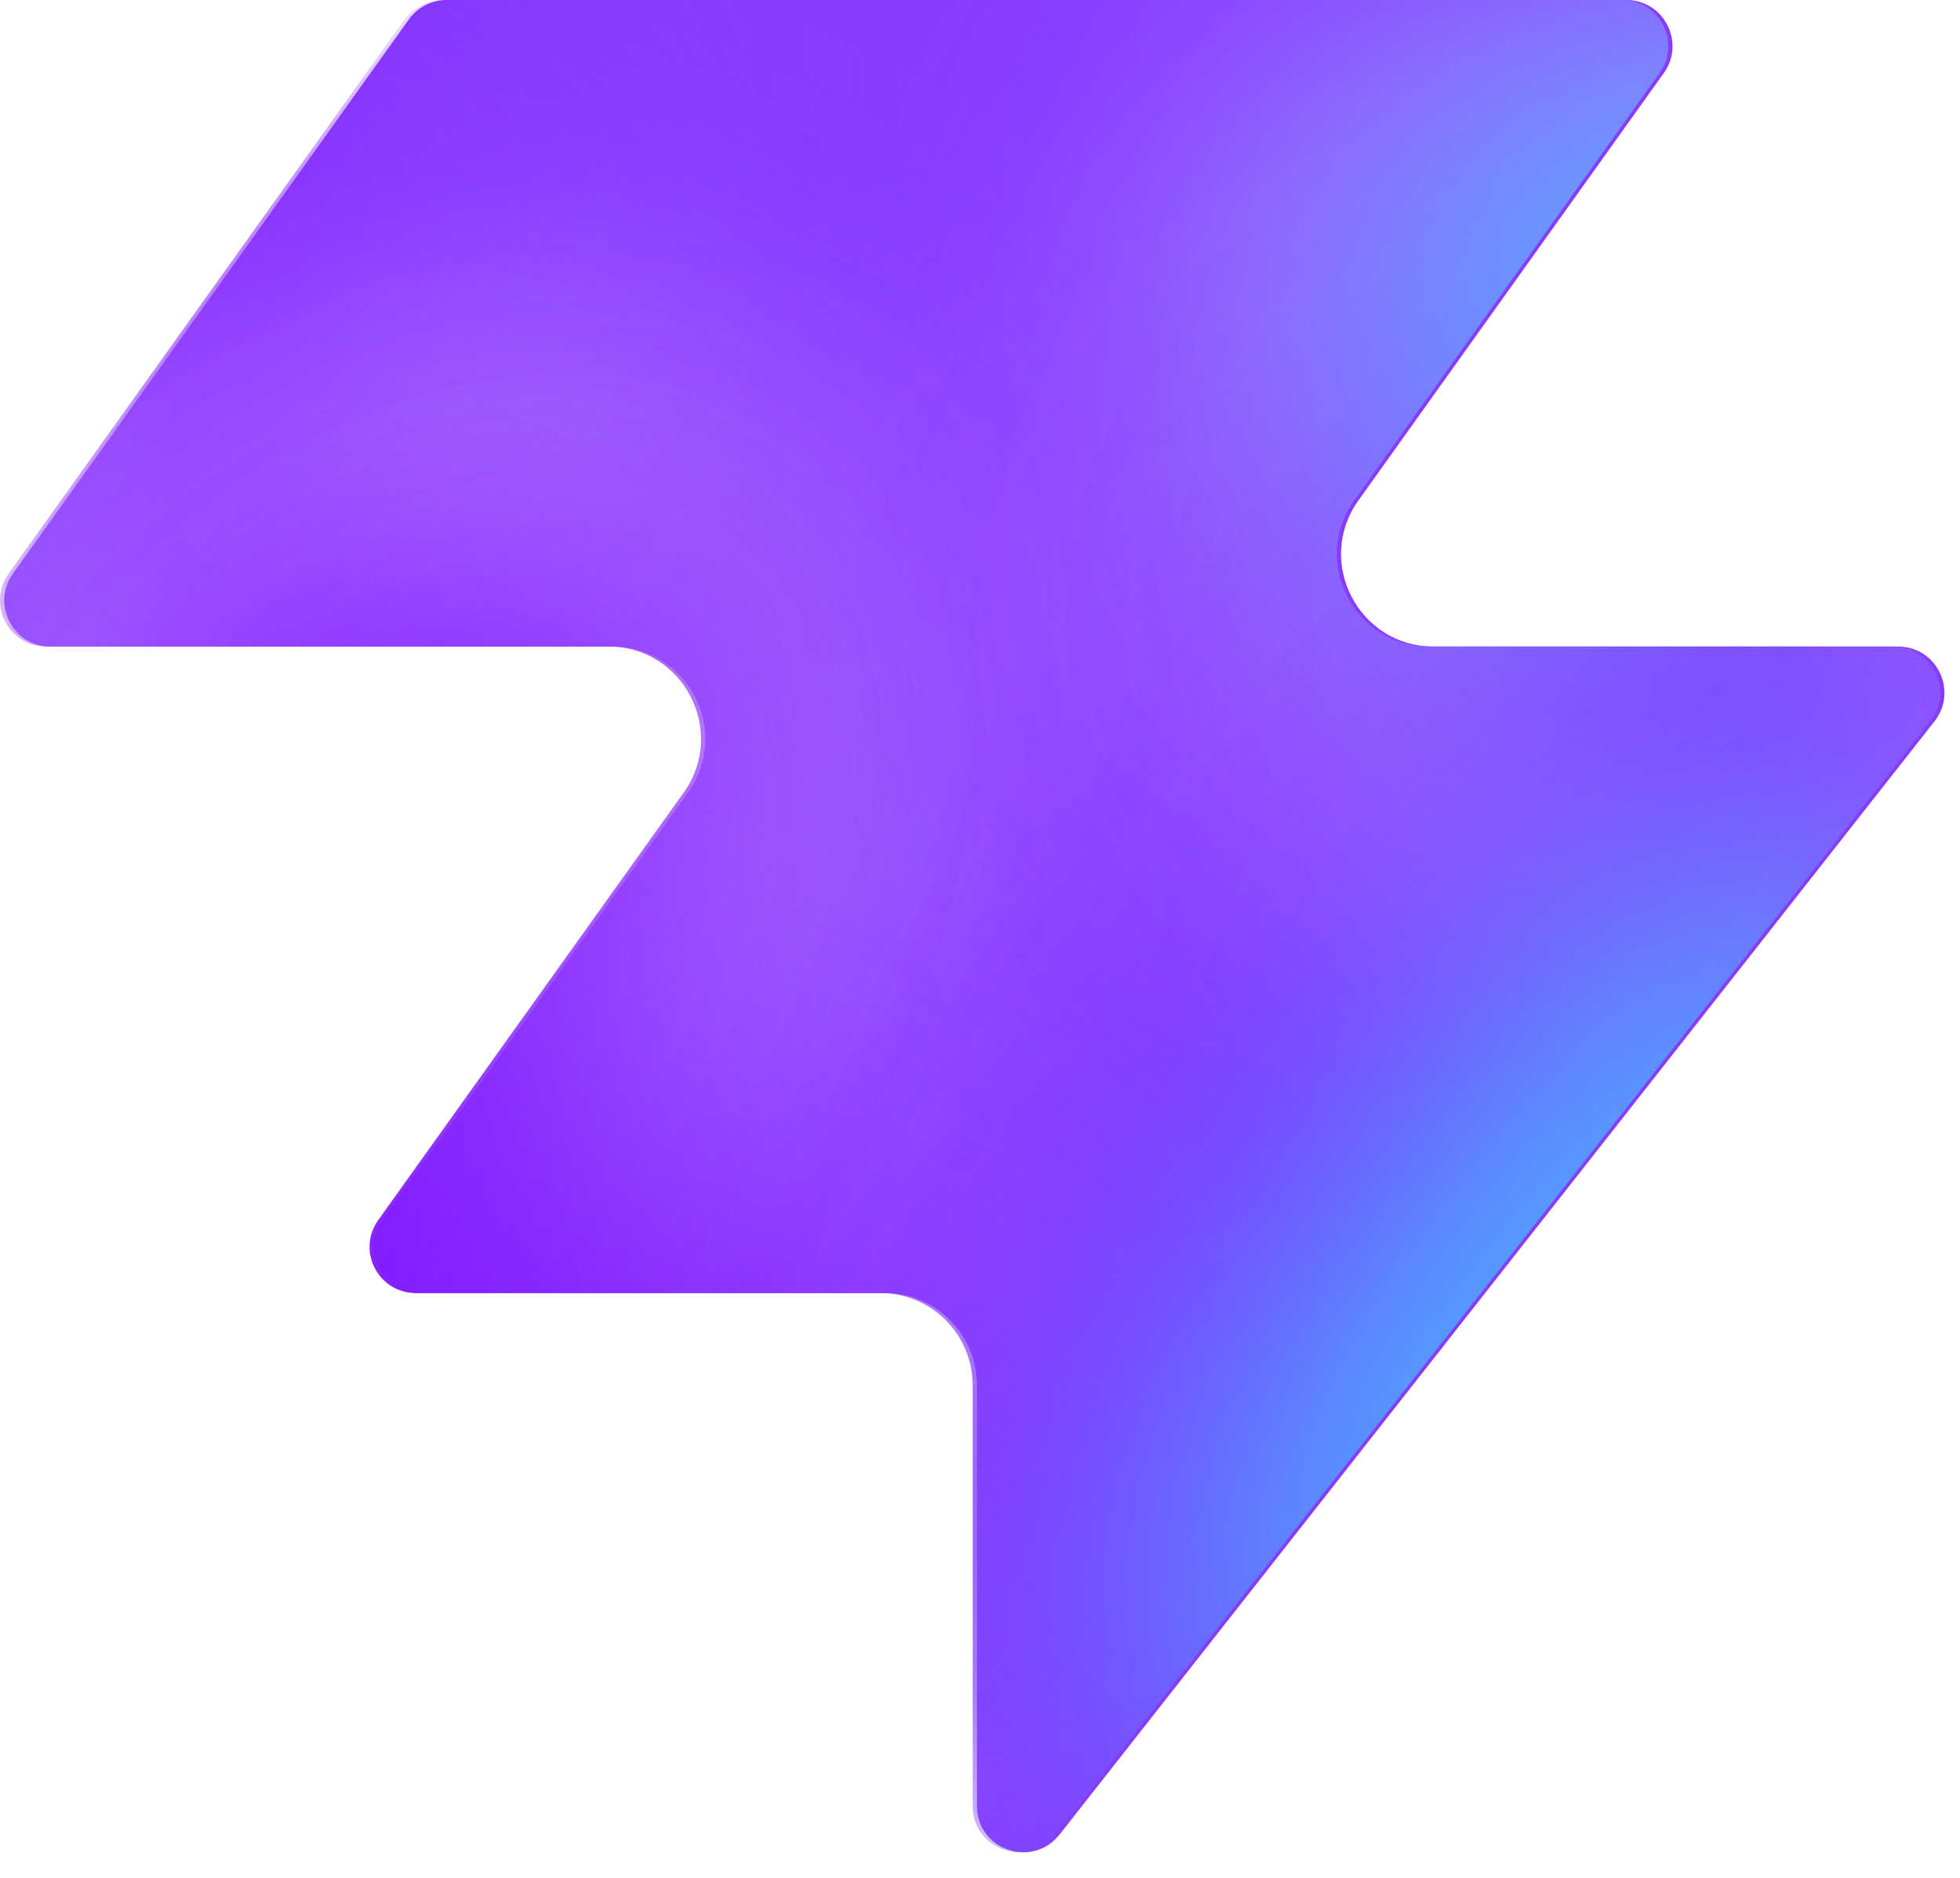
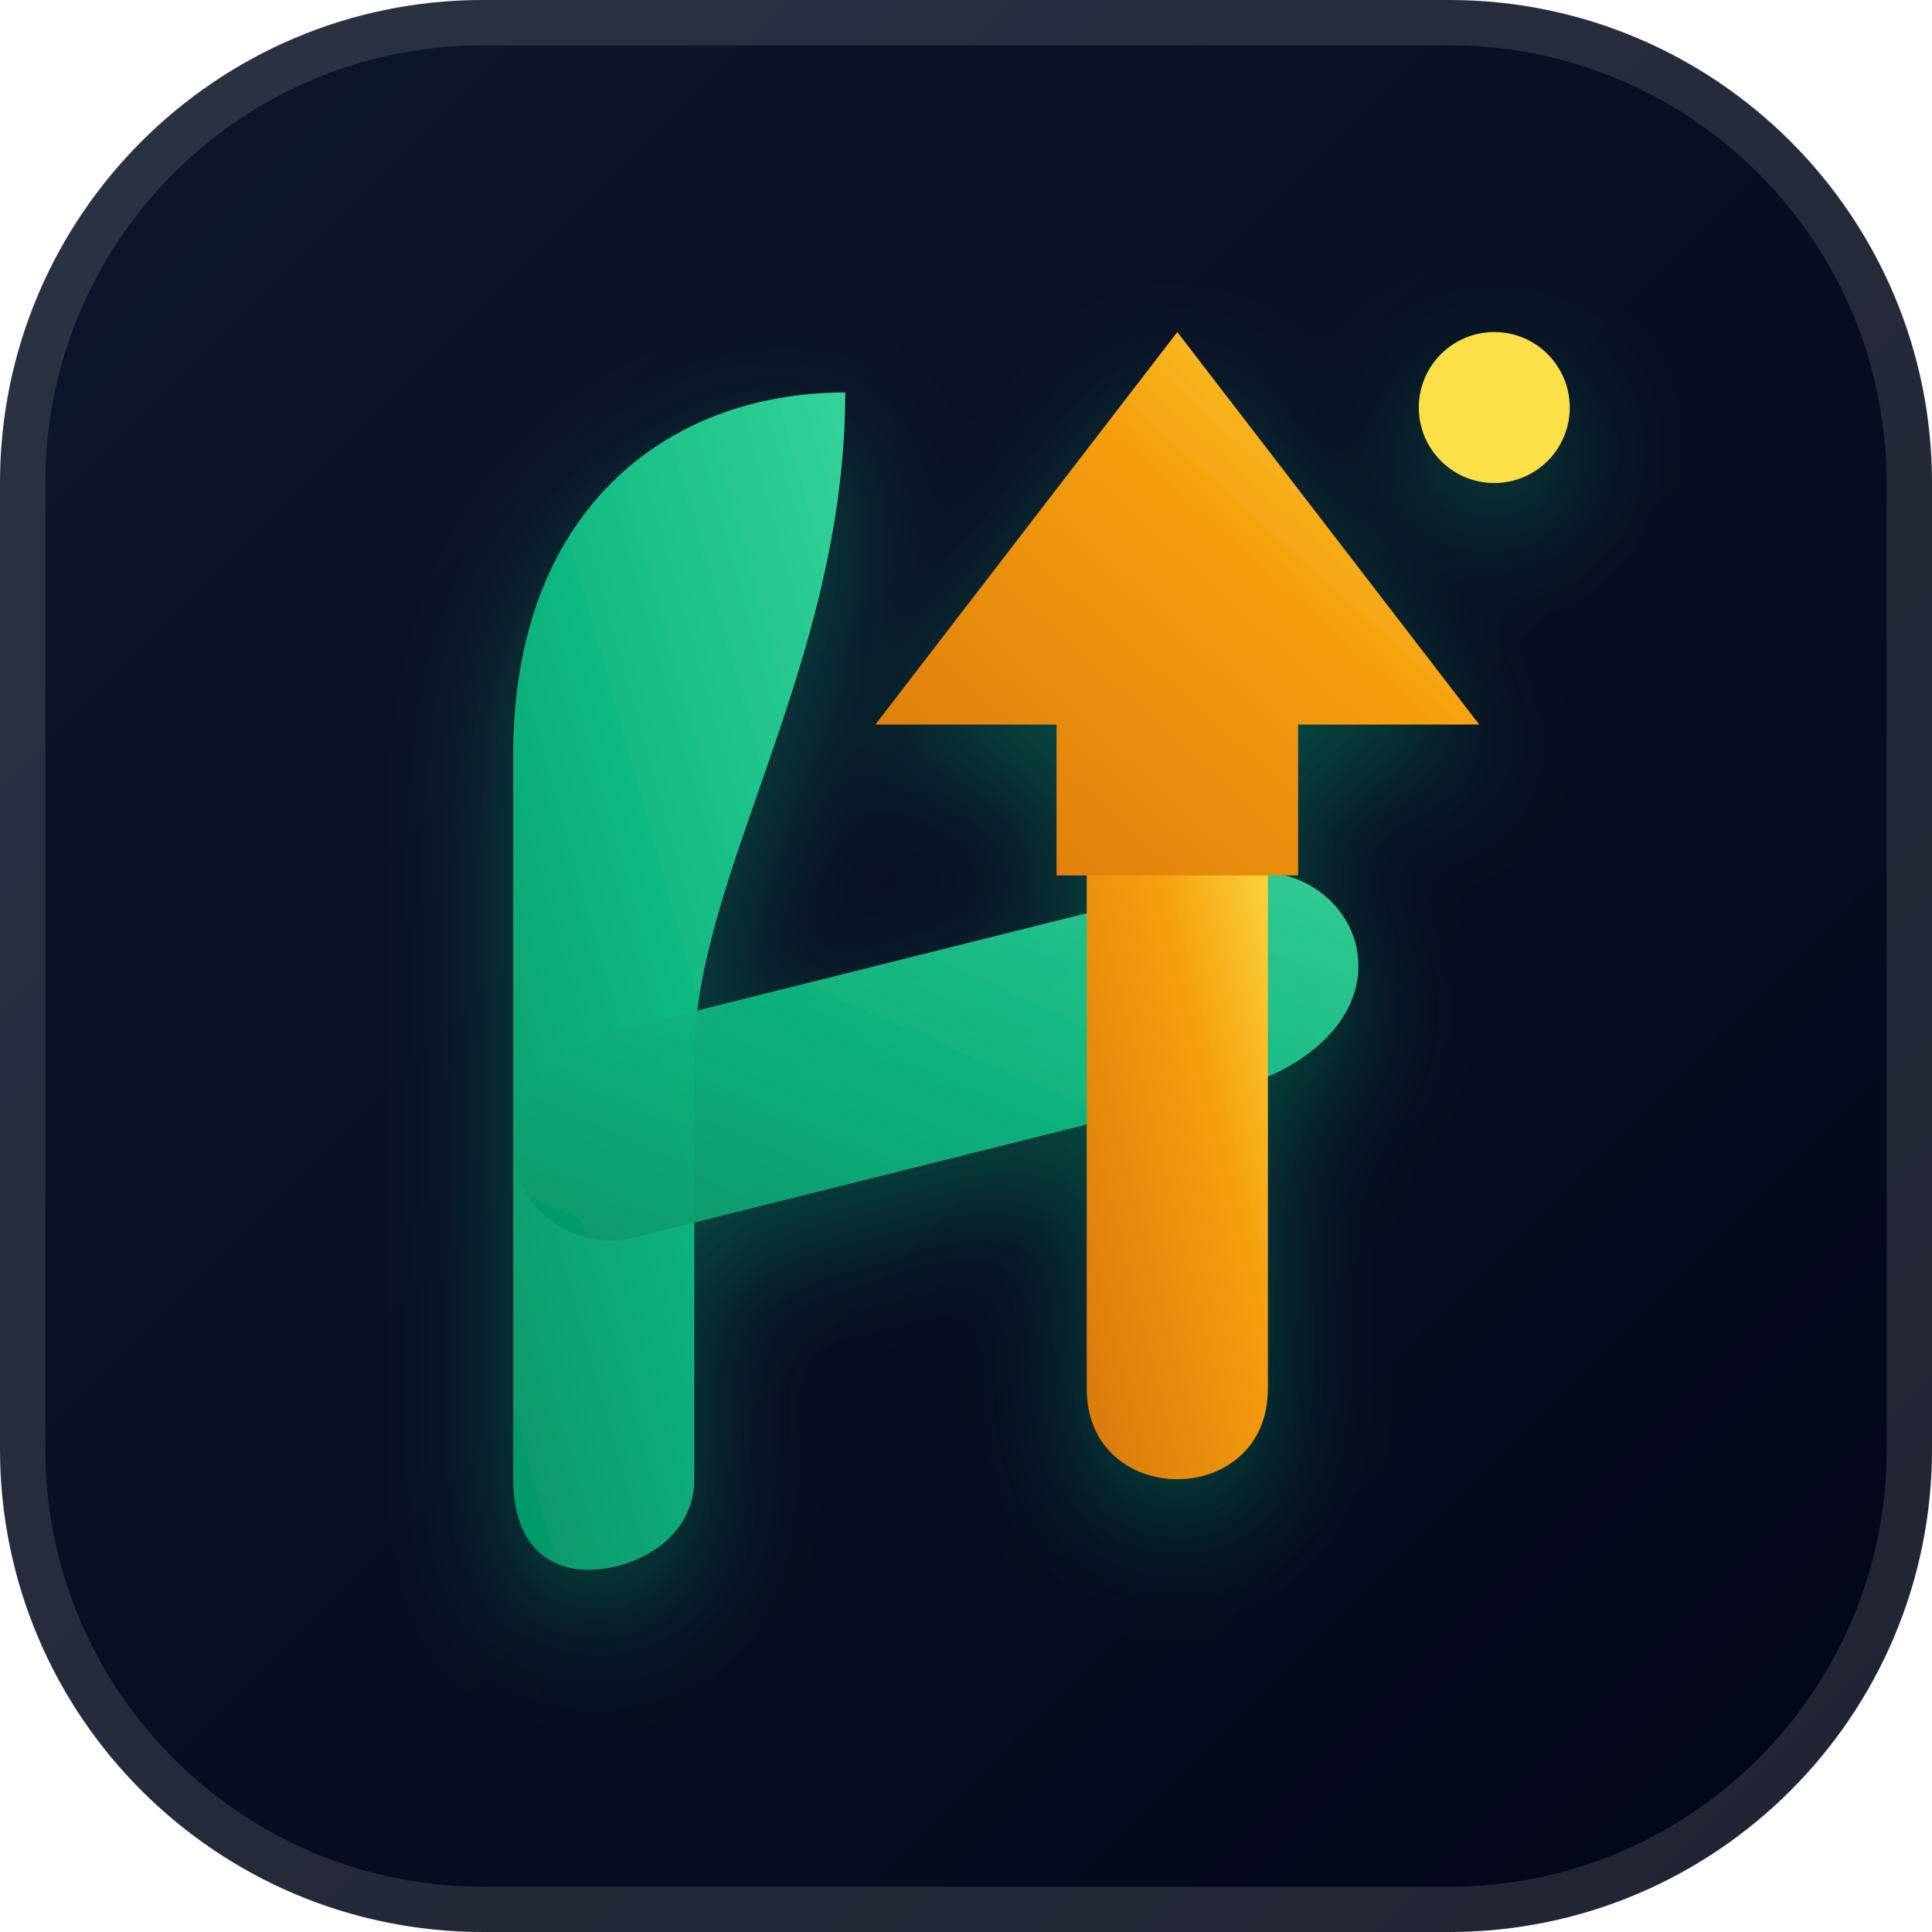
- <svg xmlns="http://www.w3.org/2000/svg" width="48" height="46" fill="none" viewBox="0 0 48 46">
-   <path fill="#863bff" d="M25.946 44.938c-.664.845-2.021.375-2.021-.698V33.937a2.26 2.26 0 0 0-2.262-2.262H10.287c-.92 0-1.456-1.04-.92-1.788l7.48-10.471c1.07-1.497 0-3.578-1.842-3.578H1.237c-.92 0-1.456-1.04-.92-1.788L10.013.474c.214-.297.556-.474.92-.474h28.894c.92 0 1.456 1.04.92 1.788l-7.48 10.471c-1.07 1.498 0 3.579 1.842 3.579h11.377c.943 0 1.473 1.088.89 1.83L25.947 44.94z" style="fill:#863bff;fill:color(display-p3 .525 .23 1);fill-opacity:1" />
-   <mask id="a" width="48" height="46" x="0" y="0" maskUnits="userSpaceOnUse" style="mask-type:alpha">
-     <path fill="#000" d="M25.842 44.938c-.664.844-2.021.375-2.021-.698V33.937a2.26 2.26 0 0 0-2.262-2.262H10.183c-.92 0-1.456-1.04-.92-1.788l7.48-10.471c1.07-1.498 0-3.579-1.842-3.579H1.133c-.92 0-1.456-1.04-.92-1.787L9.91.473c.214-.297.556-.474.92-.474h28.894c.92 0 1.456 1.04.92 1.788l-7.48 10.471c-1.07 1.498 0 3.578 1.842 3.578h11.377c.943 0 1.473 1.088.89 1.832L25.843 44.94z" style="fill:#000;fill-opacity:1" />
-   </mask>
-   <g mask="url(#a)">
-     <g filter="url(#b)">
-       <ellipse cx="5.508" cy="14.704" fill="#ede6ff" rx="5.508" ry="14.704" style="fill:#ede6ff;fill:color(display-p3 .927 .903 1);fill-opacity:1" transform="matrix(.00324 1 1 -.00324 -4.47 31.516)" />
-     </g>
-     <g filter="url(#c)">
-       <ellipse cx="10.399" cy="29.851" fill="#ede6ff" rx="10.399" ry="29.851" style="fill:#ede6ff;fill:color(display-p3 .927 .903 1);fill-opacity:1" transform="matrix(.00324 1 1 -.00324 -39.328 7.883)" />
-     </g>
-     <g filter="url(#d)">
-       <ellipse cx="5.508" cy="30.487" fill="#7e14ff" rx="5.508" ry="30.487" style="fill:#7e14ff;fill:color(display-p3 .492 .077 1);fill-opacity:1" transform="rotate(89.814 -25.913 -14.639)scale(1 -1)" />
-     </g>
-     <g filter="url(#e)">
-       <ellipse cx="5.508" cy="30.599" fill="#7e14ff" rx="5.508" ry="30.599" style="fill:#7e14ff;fill:color(display-p3 .492 .077 1);fill-opacity:1" transform="rotate(89.814 -32.644 -3.334)scale(1 -1)" />
-     </g>
-     <g filter="url(#f)">
-       <ellipse cx="5.508" cy="30.599" fill="#7e14ff" rx="5.508" ry="30.599" style="fill:#7e14ff;fill:color(display-p3 .492 .077 1);fill-opacity:1" transform="matrix(.00324 1 1 -.00324 -34.34 30.47)" />
-     </g>
-     <g filter="url(#g)">
-       <ellipse cx="14.072" cy="22.078" fill="#ede6ff" rx="14.072" ry="22.078" style="fill:#ede6ff;fill:color(display-p3 .927 .903 1);fill-opacity:1" transform="rotate(93.35 24.506 48.493)scale(-1 1)" />
-     </g>
-     <g filter="url(#h)">
-       <ellipse cx="3.47" cy="21.501" fill="#7e14ff" rx="3.47" ry="21.501" style="fill:#7e14ff;fill:color(display-p3 .492 .077 1);fill-opacity:1" transform="rotate(89.009 28.708 47.59)scale(-1 1)" />
-     </g>
-     <g filter="url(#i)">
-       <ellipse cx="3.47" cy="21.501" fill="#7e14ff" rx="3.47" ry="21.501" style="fill:#7e14ff;fill:color(display-p3 .492 .077 1);fill-opacity:1" transform="rotate(89.009 28.708 47.59)scale(-1 1)" />
-     </g>
-     <g filter="url(#j)">
-       <ellipse cx=".387" cy="8.972" fill="#7e14ff" rx="4.407" ry="29.108" style="fill:#7e14ff;fill:color(display-p3 .492 .077 1);fill-opacity:1" transform="rotate(39.51 .387 8.972)" />
-     </g>
-     <g filter="url(#k)">
-       <ellipse cx="47.523" cy="-6.092" fill="#7e14ff" rx="4.407" ry="29.108" style="fill:#7e14ff;fill:color(display-p3 .492 .077 1);fill-opacity:1" transform="rotate(37.892 47.523 -6.092)" />
-     </g>
-     <g filter="url(#l)">
-       <ellipse cx="41.412" cy="6.333" fill="#47bfff" rx="5.971" ry="9.665" style="fill:#47bfff;fill:color(display-p3 .28 .748 1);fill-opacity:1" transform="rotate(37.892 41.412 6.333)" />
-     </g>
-     <g filter="url(#m)">
-       <ellipse cx="-1.879" cy="38.332" fill="#7e14ff" rx="4.407" ry="29.108" style="fill:#7e14ff;fill:color(display-p3 .492 .077 1);fill-opacity:1" transform="rotate(37.892 -1.88 38.332)" />
-     </g>
-     <g filter="url(#n)">
-       <ellipse cx="-1.879" cy="38.332" fill="#7e14ff" rx="4.407" ry="29.108" style="fill:#7e14ff;fill:color(display-p3 .492 .077 1);fill-opacity:1" transform="rotate(37.892 -1.88 38.332)" />
-     </g>
-     <g filter="url(#o)">
-       <ellipse cx="35.651" cy="29.907" fill="#7e14ff" rx="4.407" ry="29.108" style="fill:#7e14ff;fill:color(display-p3 .492 .077 1);fill-opacity:1" transform="rotate(37.892 35.651 29.907)" />
-     </g>
-     <g filter="url(#p)">
-       <ellipse cx="38.418" cy="32.4" fill="#47bfff" rx="5.971" ry="15.297" style="fill:#47bfff;fill:color(display-p3 .28 .748 1);fill-opacity:1" transform="rotate(37.892 38.418 32.4)" />
-     </g>
-   </g>
+ <svg xmlns="http://www.w3.org/2000/svg" viewBox="0 0 64 64" fill="none">
  <defs>
-     <filter id="b" width="60.045" height="41.654" x="-19.77" y="16.149" color-interpolation-filters="sRGB" filterUnits="userSpaceOnUse">
-       <feFlood flood-opacity="0" result="BackgroundImageFix" />
-       <feBlend in="SourceGraphic" in2="BackgroundImageFix" result="shape" />
-       <feGaussianBlur result="effect1_foregroundBlur_2002_17158" stdDeviation="7.659" />
-     </filter>
-     <filter id="c" width="90.34" height="51.437" x="-54.613" y="-7.533" color-interpolation-filters="sRGB" filterUnits="userSpaceOnUse">
-       <feFlood flood-opacity="0" result="BackgroundImageFix" />
-       <feBlend in="SourceGraphic" in2="BackgroundImageFix" result="shape" />
-       <feGaussianBlur result="effect1_foregroundBlur_2002_17158" stdDeviation="7.659" />
-     </filter>
-     <filter id="d" width="79.355" height="29.4" x="-49.64" y="2.03" color-interpolation-filters="sRGB" filterUnits="userSpaceOnUse">
-       <feFlood flood-opacity="0" result="BackgroundImageFix" />
-       <feBlend in="SourceGraphic" in2="BackgroundImageFix" result="shape" />
-       <feGaussianBlur result="effect1_foregroundBlur_2002_17158" stdDeviation="4.596" />
-     </filter>
-     <filter id="e" width="79.579" height="29.4" x="-45.045" y="20.029" color-interpolation-filters="sRGB" filterUnits="userSpaceOnUse">
-       <feFlood flood-opacity="0" result="BackgroundImageFix" />
-       <feBlend in="SourceGraphic" in2="BackgroundImageFix" result="shape" />
-       <feGaussianBlur result="effect1_foregroundBlur_2002_17158" stdDeviation="4.596" />
-     </filter>
-     <filter id="f" width="79.579" height="29.4" x="-43.513" y="21.178" color-interpolation-filters="sRGB" filterUnits="userSpaceOnUse">
-       <feFlood flood-opacity="0" result="BackgroundImageFix" />
-       <feBlend in="SourceGraphic" in2="BackgroundImageFix" result="shape" />
-       <feGaussianBlur result="effect1_foregroundBlur_2002_17158" stdDeviation="4.596" />
-     </filter>
-     <filter id="g" width="74.749" height="58.852" x="15.756" y="-17.901" color-interpolation-filters="sRGB" filterUnits="userSpaceOnUse">
-       <feFlood flood-opacity="0" result="BackgroundImageFix" />
-       <feBlend in="SourceGraphic" in2="BackgroundImageFix" result="shape" />
-       <feGaussianBlur result="effect1_foregroundBlur_2002_17158" stdDeviation="7.659" />
-     </filter>
-     <filter id="h" width="61.377" height="25.362" x="23.548" y="2.284" color-interpolation-filters="sRGB" filterUnits="userSpaceOnUse">
-       <feFlood flood-opacity="0" result="BackgroundImageFix" />
-       <feBlend in="SourceGraphic" in2="BackgroundImageFix" result="shape" />
-       <feGaussianBlur result="effect1_foregroundBlur_2002_17158" stdDeviation="4.596" />
-     </filter>
-     <filter id="i" width="61.377" height="25.362" x="23.548" y="2.284" color-interpolation-filters="sRGB" filterUnits="userSpaceOnUse">
-       <feFlood flood-opacity="0" result="BackgroundImageFix" />
-       <feBlend in="SourceGraphic" in2="BackgroundImageFix" result="shape" />
-       <feGaussianBlur result="effect1_foregroundBlur_2002_17158" stdDeviation="4.596" />
-     </filter>
-     <filter id="j" width="56.045" height="63.649" x="-27.636" y="-22.853" color-interpolation-filters="sRGB" filterUnits="userSpaceOnUse">
-       <feFlood flood-opacity="0" result="BackgroundImageFix" />
-       <feBlend in="SourceGraphic" in2="BackgroundImageFix" result="shape" />
-       <feGaussianBlur result="effect1_foregroundBlur_2002_17158" stdDeviation="4.596" />
-     </filter>
-     <filter id="k" width="54.814" height="64.646" x="20.116" y="-38.415" color-interpolation-filters="sRGB" filterUnits="userSpaceOnUse">
-       <feFlood flood-opacity="0" result="BackgroundImageFix" />
-       <feBlend in="SourceGraphic" in2="BackgroundImageFix" result="shape" />
-       <feGaussianBlur result="effect1_foregroundBlur_2002_17158" stdDeviation="4.596" />
-     </filter>
-     <filter id="l" width="33.541" height="35.313" x="24.641" y="-11.323" color-interpolation-filters="sRGB" filterUnits="userSpaceOnUse">
-       <feFlood flood-opacity="0" result="BackgroundImageFix" />
-       <feBlend in="SourceGraphic" in2="BackgroundImageFix" result="shape" />
-       <feGaussianBlur result="effect1_foregroundBlur_2002_17158" stdDeviation="4.596" />
-     </filter>
-     <filter id="m" width="54.814" height="64.646" x="-29.286" y="6.009" color-interpolation-filters="sRGB" filterUnits="userSpaceOnUse">
-       <feFlood flood-opacity="0" result="BackgroundImageFix" />
-       <feBlend in="SourceGraphic" in2="BackgroundImageFix" result="shape" />
-       <feGaussianBlur result="effect1_foregroundBlur_2002_17158" stdDeviation="4.596" />
-     </filter>
-     <filter id="n" width="54.814" height="64.646" x="-29.286" y="6.009" color-interpolation-filters="sRGB" filterUnits="userSpaceOnUse">
-       <feFlood flood-opacity="0" result="BackgroundImageFix" />
-       <feBlend in="SourceGraphic" in2="BackgroundImageFix" result="shape" />
-       <feGaussianBlur result="effect1_foregroundBlur_2002_17158" stdDeviation="4.596" />
-     </filter>
-     <filter id="o" width="54.814" height="64.646" x="8.244" y="-2.416" color-interpolation-filters="sRGB" filterUnits="userSpaceOnUse">
-       <feFlood flood-opacity="0" result="BackgroundImageFix" />
-       <feBlend in="SourceGraphic" in2="BackgroundImageFix" result="shape" />
-       <feGaussianBlur result="effect1_foregroundBlur_2002_17158" stdDeviation="4.596" />
-     </filter>
-     <filter id="p" width="39.409" height="43.623" x="18.713" y="10.588" color-interpolation-filters="sRGB" filterUnits="userSpaceOnUse">
-       <feFlood flood-opacity="0" result="BackgroundImageFix" />
-       <feBlend in="SourceGraphic" in2="BackgroundImageFix" result="shape" />
-       <feGaussianBlur result="effect1_foregroundBlur_2002_17158" stdDeviation="4.596" />
+     <linearGradient id="favBg" x1="0%" y1="0%" x2="100%" y2="100%">
+       <stop offset="0%" stop-color="#0F172A" />
+       <stop offset="100%" stop-color="#020617" />
+     </linearGradient>
+     <linearGradient id="favEmerald" x1="0%" y1="100%" x2="100%" y2="0%">
+       <stop offset="0%" stop-color="#059669" />
+       <stop offset="50%" stop-color="#10B981" />
+       <stop offset="100%" stop-color="#34D399" />
+     </linearGradient>
+     <linearGradient id="favAmber" x1="0%" y1="100%" x2="100%" y2="0%">
+       <stop offset="0%" stop-color="#D97706" />
+       <stop offset="60%" stop-color="#F59E0B" />
+       <stop offset="100%" stop-color="#FDE047" />
+     </linearGradient>
+     <filter id="favGlow" x="-20%" y="-20%" width="140%" height="140%">
+       <feDropShadow dx="0" dy="1.5" stdDeviation="2" flood-color="#10B981" flood-opacity="0.35" />
    </filter>
  </defs>
+   <rect width="64" height="64" rx="16" fill="url(#favBg)" />
+   <rect x="0.75" y="0.75" width="62.5" height="62.5" rx="15.25" fill="none" stroke="rgba(255,255,255,0.12)" stroke-width="1.5" />
+   <g filter="url(#favGlow)">
+     <path d="M 17 49 L 17 25 C 17 17 22 13 28 13 C 28 22 23 29 23 35 L 23 49 C 23 51 21 52 19.5 52 C 18 52 17 51 17 49 Z" fill="url(#favEmerald)" />
+     <path d="M 21 34 L 41 29 C 43 28.5 45 30 45 32 C 45 34 43 35.5 41 36 L 21 41 C 19 41.5 17 40 17 38 C 17 36 19 34.5 21 34 Z" fill="url(#favEmerald)" opacity="0.95" />
+     <path d="M 39 49 C 37.5 49 36 48 36 46 L 36 28 C 36 26.5 37.5 25 39 25 C 40.5 25 42 26.5 42 28 L 42 46 C 42 48 40.5 49 39 49 Z" fill="url(#favAmber)" />
+     <polygon points="39,11 49,24 43,24 43,29 35,29 35,24 29,24" fill="url(#favAmber)" />
+     <circle cx="49.5" cy="13.5" r="2.5" fill="#FDE047" />
+   </g>
</svg>
